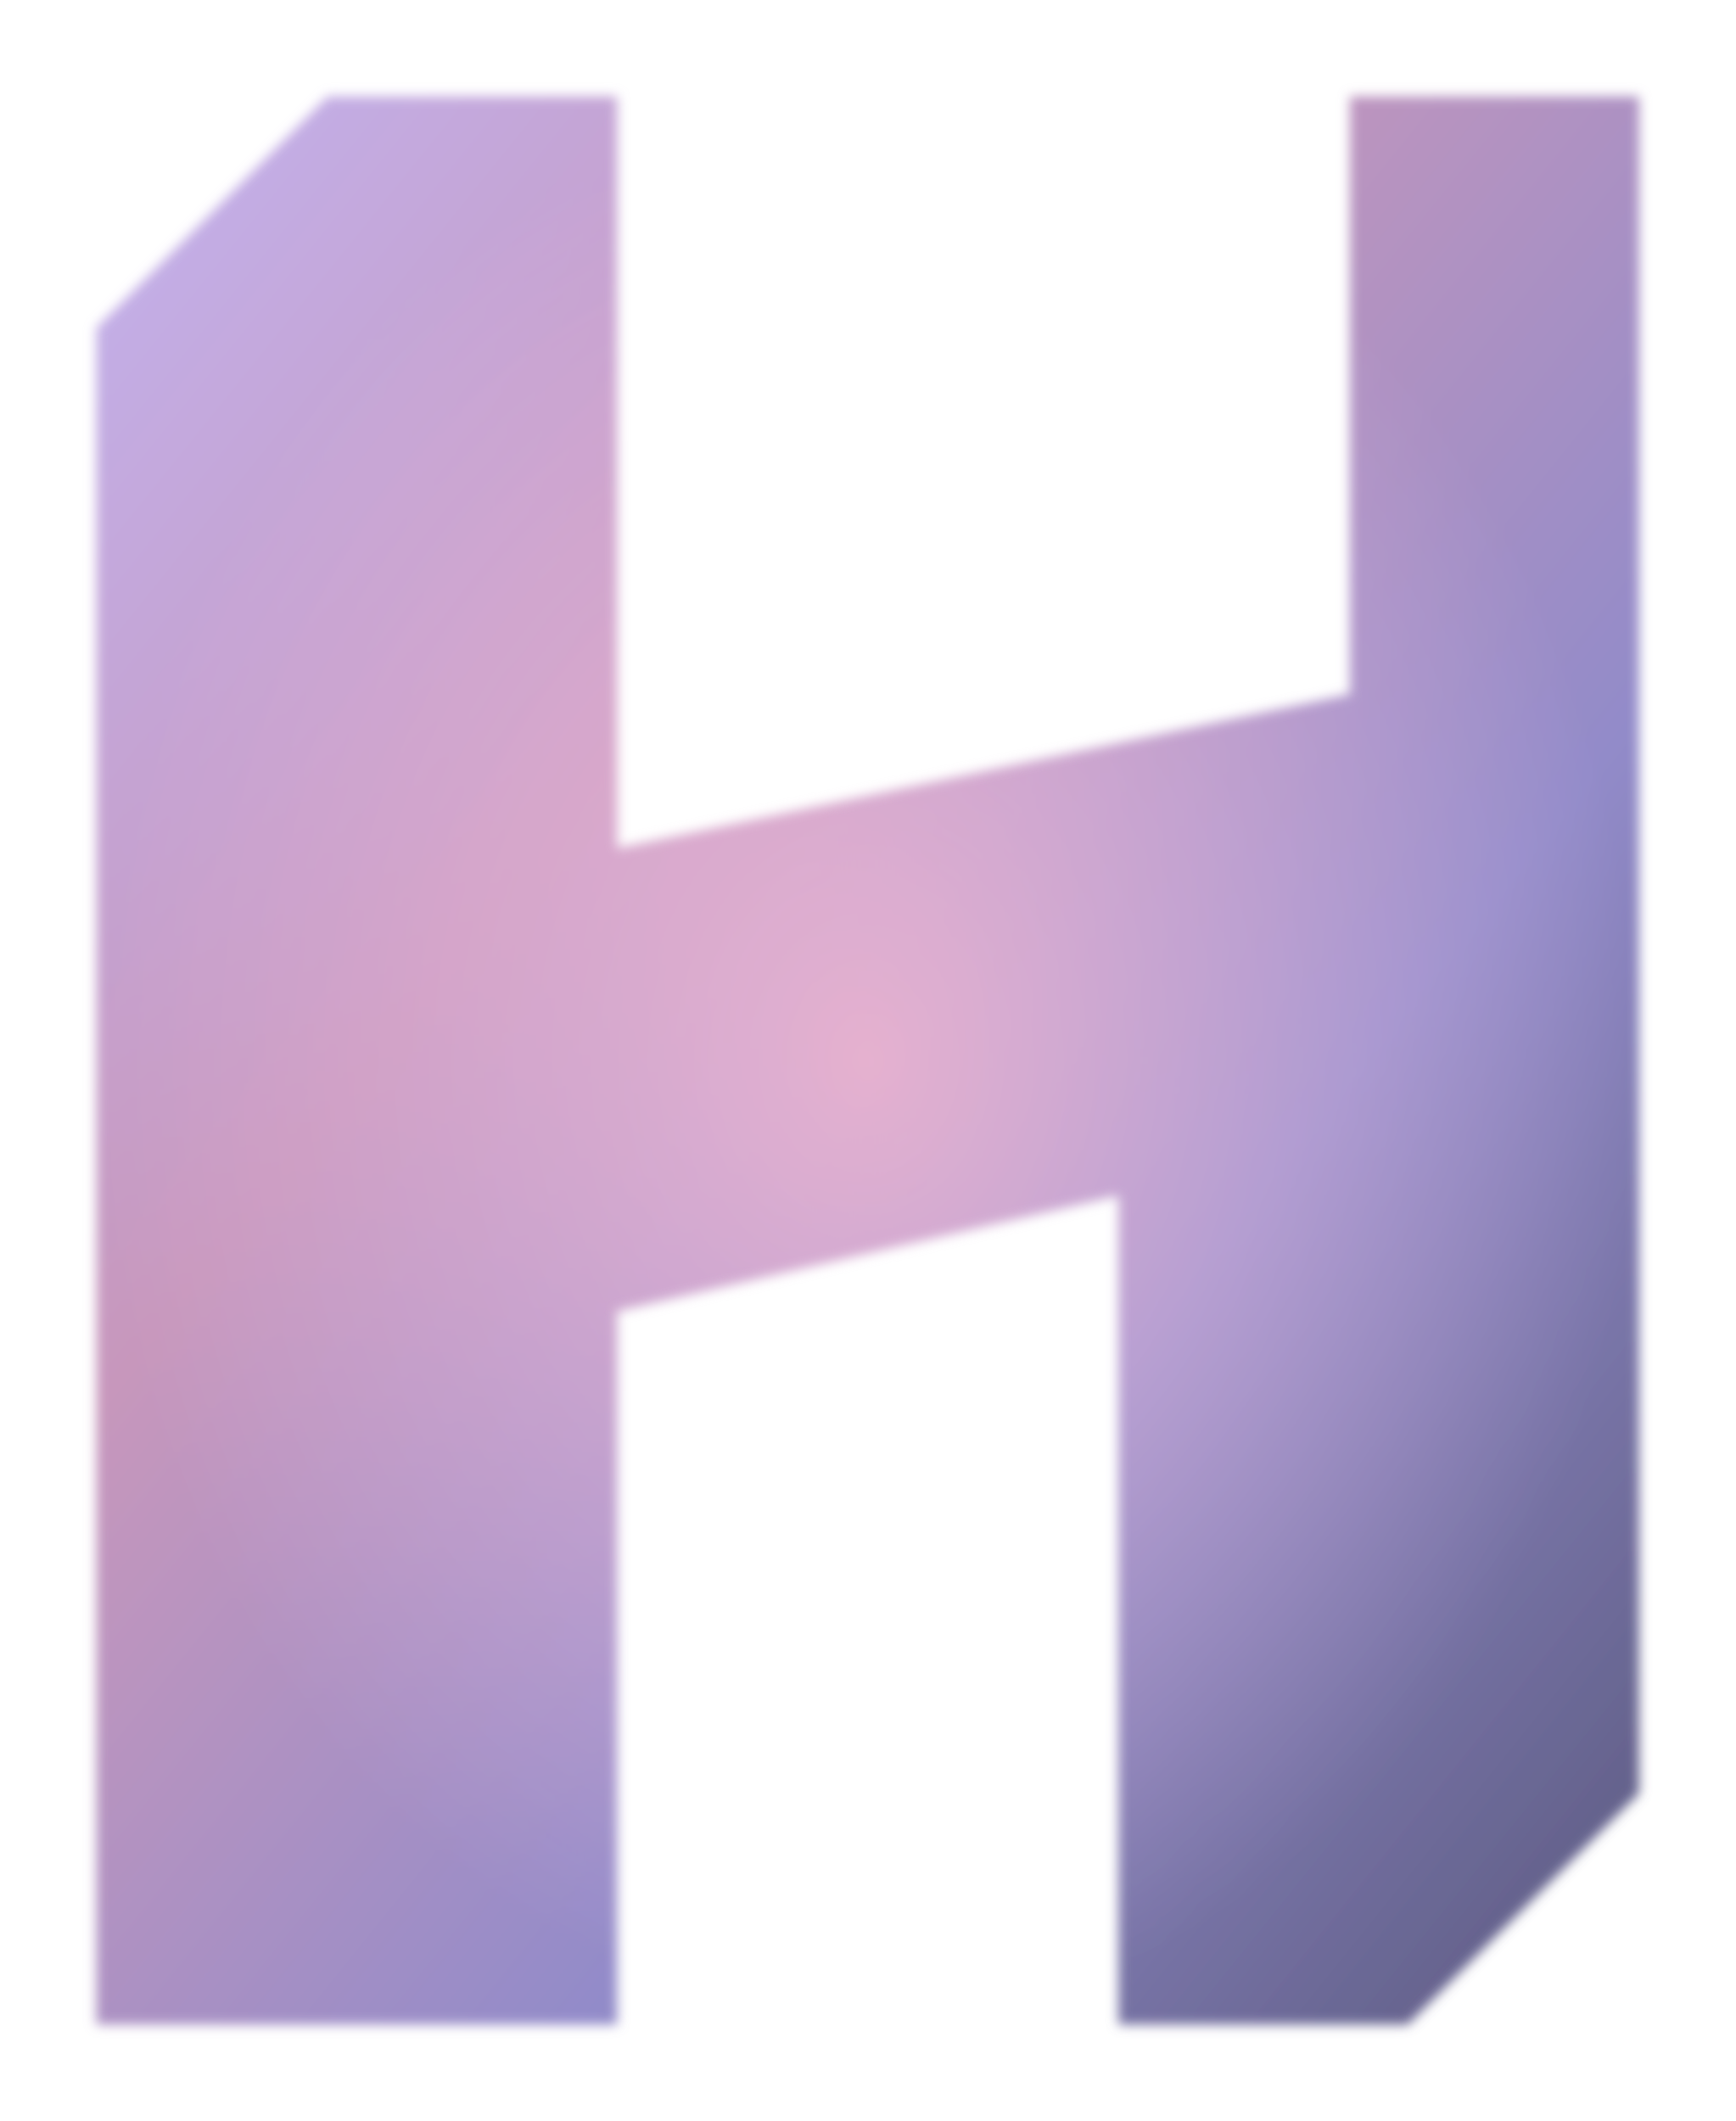
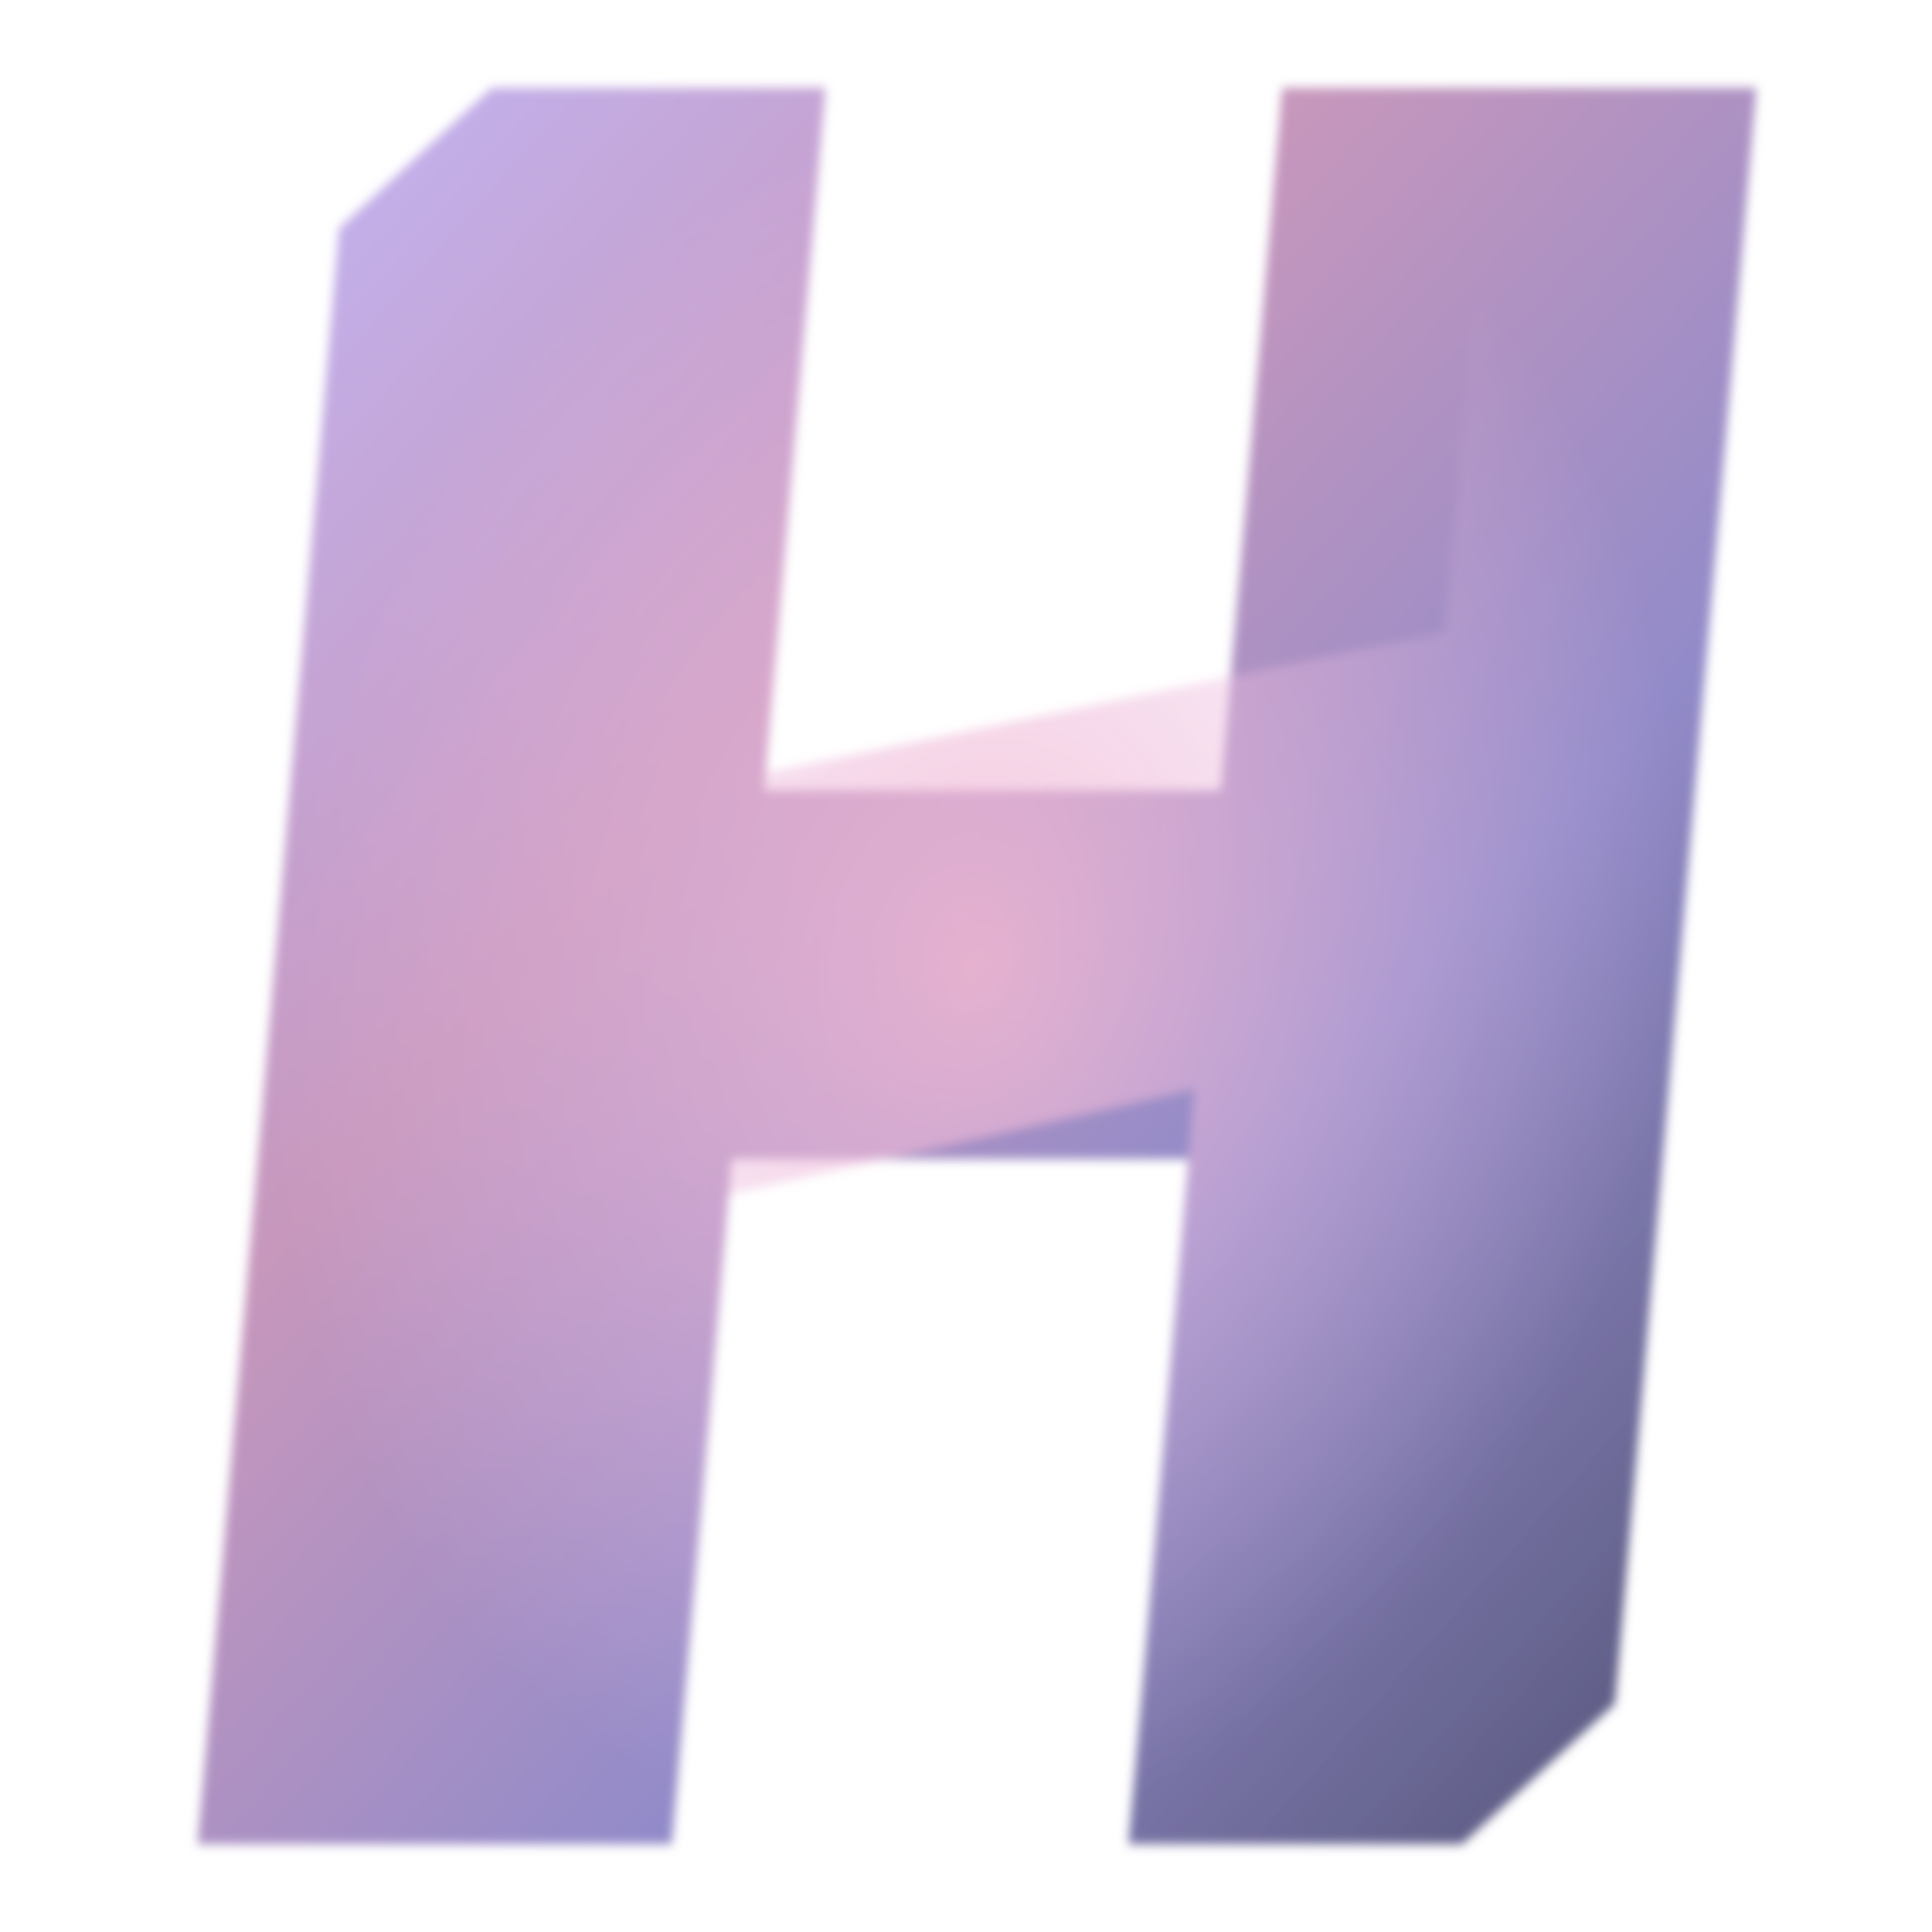
- <svg xmlns="http://www.w3.org/2000/svg" viewBox="-5 -5 90 110" role="img" aria-label="Hidden">
+ <svg xmlns="http://www.w3.org/2000/svg" viewBox="-12 -5 110 110" role="img" aria-label="Hidden">
  <defs>
    <linearGradient id="color" x1="0" y1="0" x2="1" y2="1">
      <stop stop-color="#c2b2ee" />
      <stop offset=".34" stop-color="#c797bc" />
      <stop offset=".66" stop-color="#928bc9" />
      <stop offset="1" stop-color="#5a597f" />
    </linearGradient>
    <radialGradient id="light">
      <stop stop-color="#f3b9d2" stop-opacity=".8" />
      <stop offset="1" stop-color="#e7c1ee" stop-opacity="0" />
    </radialGradient>
    <filter id="soft" x="-10%" y="-10%" width="120%" height="120%">
      <feGaussianBlur stdDeviation=".3" />
    </filter>
  </defs>
-   <g transform="translate(0 0)" filter="url(#soft)">
-     <path d="M12 0H27V39L65 31V0H80V88L68 100H53V57L27 63V100H0V12Z" fill="url(#color)" fill-rule="evenodd" />
-     <path d="M12 0H27V39L65 31V0H80V88L68 100H53V57L27 63V100H0V12Z" fill="url(#light)" fill-rule="evenodd" />
+   <g transform="translate(8 0) skewX(-5)">
+     <g transform="translate(0 0)" filter="url(#soft)">
+       <path d="M8 0H27V40H53V0H80V92L72 100H53V61H27V100H0V8Z" fill="url(#color)" fill-rule="evenodd" />
+       <path d="M12 0H27V39L65 31V0H80V88L68 100H53V57L27 63V100H0V12Z" fill="url(#light)" fill-rule="evenodd" />
+     </g>
  </g>
</svg>
